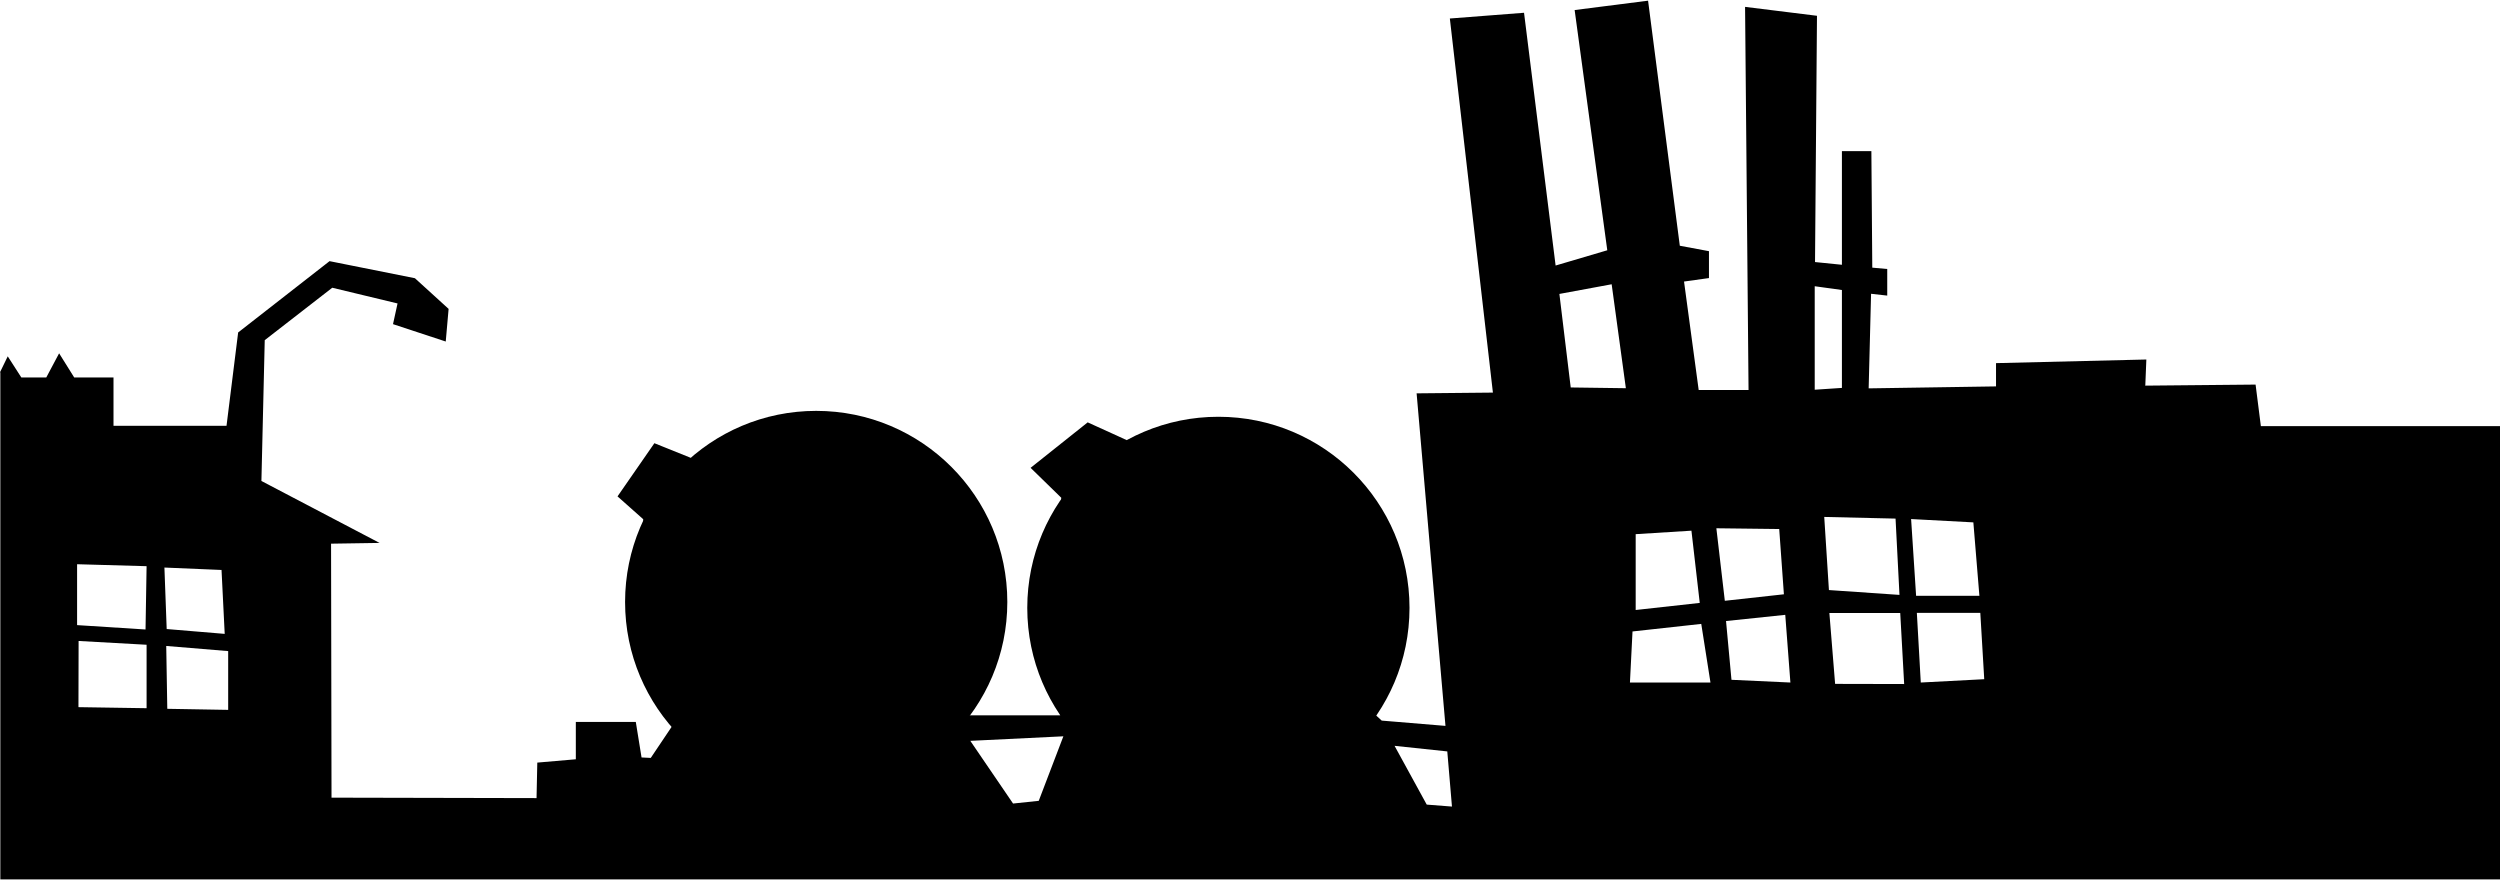
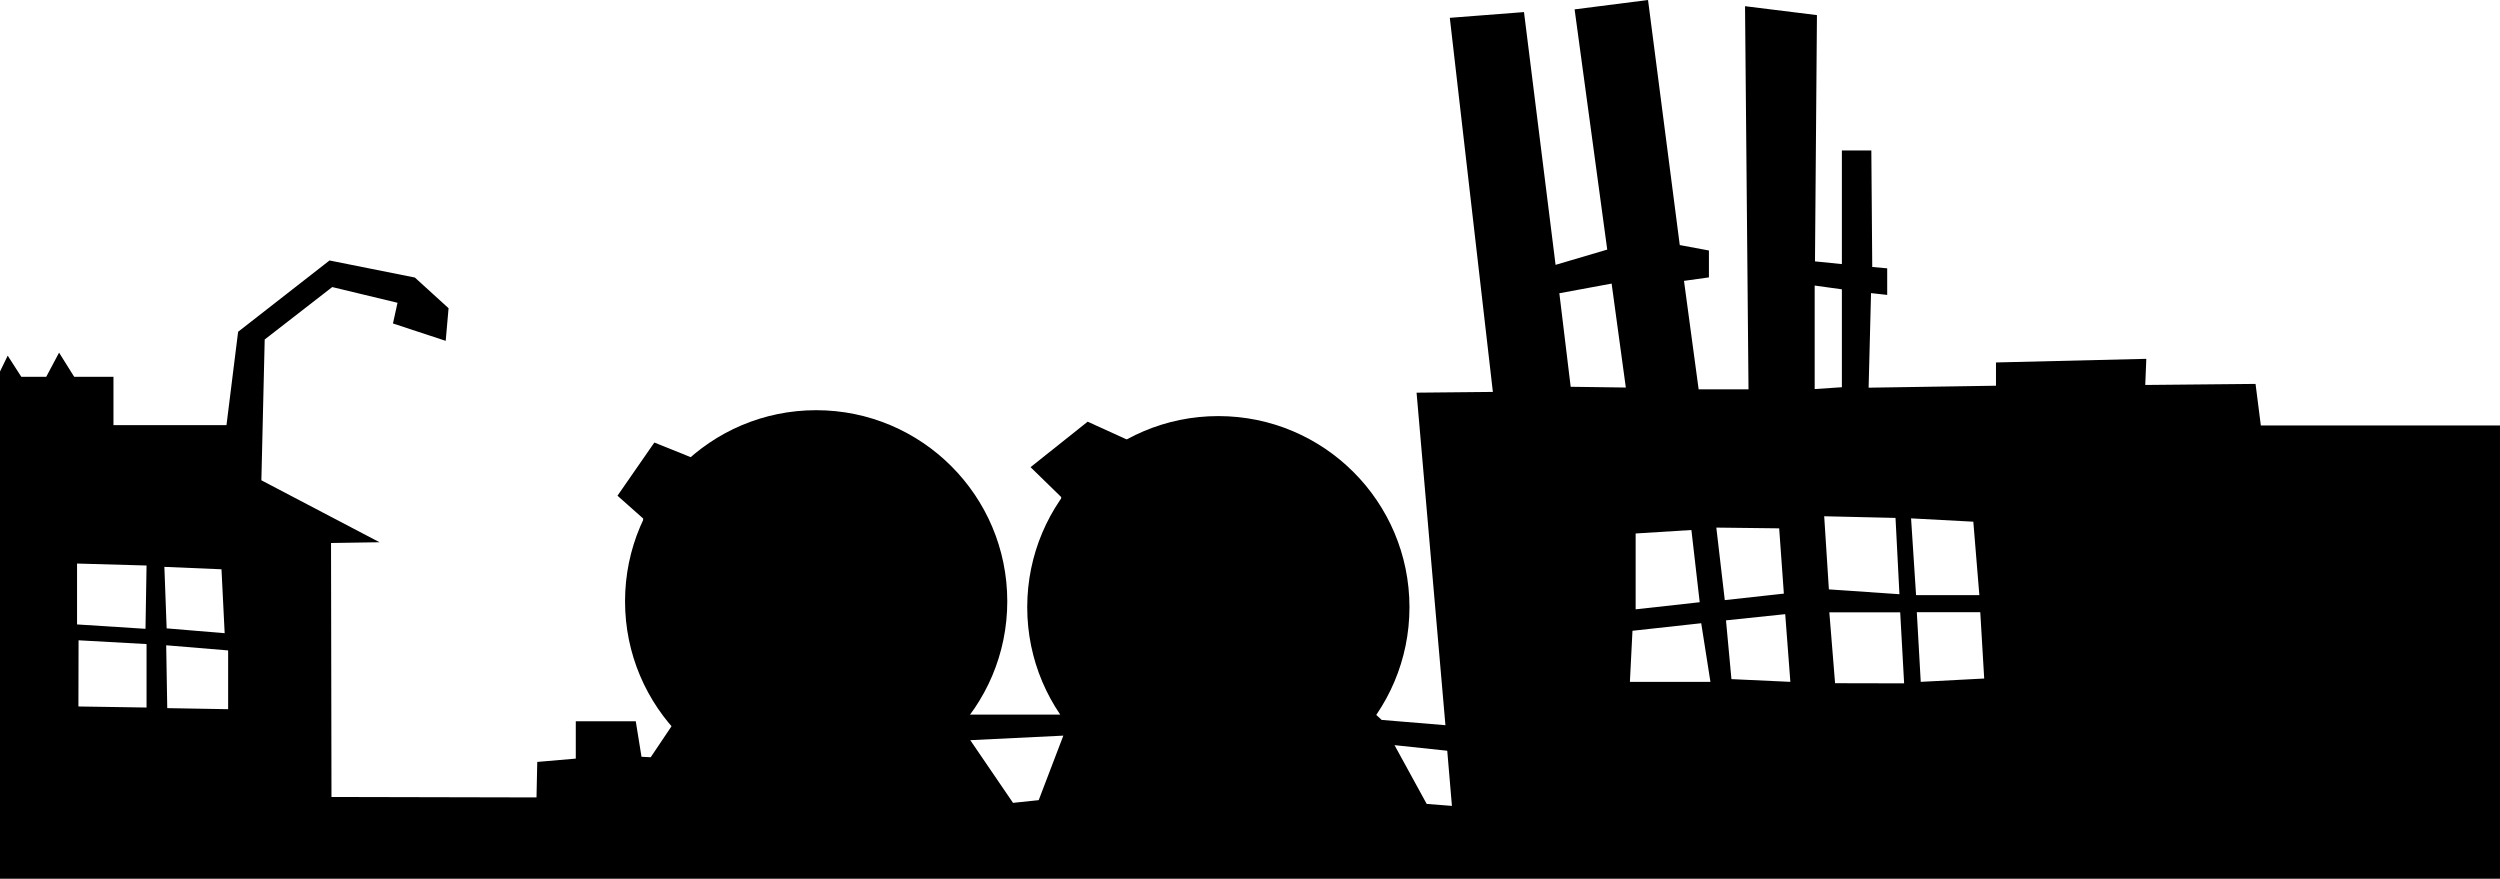
- <svg xmlns="http://www.w3.org/2000/svg" width="467" height="164.2" viewBox="0 0 1654.7 581.8" version="1.1">
-   <g transform="translate(833.226,-96.85216)">
-     <path d="m-833.2 343.2 5.1-10.5 9 14 16.5 0 8.5-16 10 16 26 0 0 32 74.8 0 7.7-61.8 60.5-47.2 56.5 11.3 22.3 20.3-1.9 21.6-34.9-11.5 3-13.7-43.2-10.4-44.7 34.7-2.2 93.2 78.2 41-32.1 0.5 0.3 168.1 135.7 0.3 0.5-23.5 25.5-2.2 0-24.7 39.7 0 3.8 23.5 6.1 0.3 14.1-21-19.1-137-17-15.1 24.4-35.2 24.1 9.7 183.9 170.4 60.7 0 0.6-144-20.3-19.8 37.8-30.1 25.7 11.7 165.2 182.3 3.7 3.4 42.2 3.5-19.1-220.1 50.5-0.5-28.5-247.6 49.1-3.8 20.9 167.3 34.2-10.1-21.6-159 48.6-6.2 21 162.2 19.3 3.6 0 17.8-16.5 2.3 9.7 71.8 33 0-2.3-253.6 47.6 5.9-1.3 163 17.8 1.8 0-75.2 19.5 0 0.6 77.1 9.9 0.9 0 17.6-10.7-1.2-1.6 62.6 84.3-1.3 0-15.4 99.5-2.4-0.7 17.3 73-0.7 3.5 27.5 158.8 0 0 300-1655 0 0-335.5zm957.9 251-34.9-3.7 21.3 38.9 16.7 1.3zm-270.4 32.7 16.3-42.7-61.6 3 28.3 41.5zm-536.5-99.1-41-3.4 0.7 41.6 40.3 0.7zm-54-4.2-45-2.5-0.1 43.8 45.1 0.7zm1163.3 26-2.6-47-46.9 0 3.8 46.9 45.7 0.1zm-134.3-39.8-45.5 5-1.7 33.8 53.3 0zm55.6-6-39.2 4.1 3.6 38.9 39 1.8zm131.7 42.6-2.6-43.9-42 0 2.6 46.1zm-1166.7-72.3-37.8-1.6 1.5 40.7 38.4 3.2zm-49.6-2.5-46-1.3 0 40.3 45.3 2.9zm1028 24.3-5.5-47.8-36.9 2.3 0 50.2zm55.7-5.7-3.1-43.2-41.6-0.5 5.6 48zm129.4 1.1-4-48.7-41.2-2.2 3.3 50.8 41.8 0zm-55.5-51.2-47.2-1.1 3.1 48.4 46.7 3.2zm-178.5-86.3-9.4-68.8-34.6 6.4 7.5 61.9zm143-0.2 0-64.8-18-2.5 0 68.5z" />
-     <circle r="126.5" cy="495.3" cx="-293" fill="#000" />
-     <circle r="126.5" cy="499.2" cx="-26.8" fill="#000" />
+ <svg xmlns="http://www.w3.org/2000/svg" width="467" height="164.143" viewBox="0 0 467 164.143" id="svg12059" version="1.1">
+   <defs id="defs12061" />
+   <g id="layer1" transform="translate(370.7134,-504.5765)">
+     <g id="g12609" transform="matrix(0.2822264,0,0,0.2822264,-135.5624,477.1159)">
+       <path id="path12611" d="m -833.2,343.2 5.1,-10.5 9,14 16.5,0 8.5,-16 10,16 26,0 0,32 74.8,0 7.7,-61.8 60.5,-47.2 56.5,11.3 22.3,20.3 -1.9,21.6 -34.9,-11.5 3,-13.7 -43.2,-10.4 -44.7,34.7 -2.2,93.2 78.2,41 -32.1,0.5 0.3,168.1 135.7,0.3 0.5,-23.5 25.5,-2.2 0,-24.7 39.7,0 3.8,23.5 6.1,0.3 14.1,-21 -19.1,-137 -17,-15.1 24.4,-35.2 24.1,9.7 183.9,170.4 60.7,0 0.6,-144 -20.3,-19.8 37.8,-30.1 25.7,11.7 165.2,182.3 3.7,3.4 42.2,3.5 -19.1,-220.1 50.5,-0.5 -28.5,-247.6 49.1,-3.8 20.9,167.3 34.2,-10.1 -21.6,-159 48.6,-6.2 21,162.2 19.3,3.6 0,17.8 -16.5,2.3 9.7,71.8 33,0 -2.3,-253.6 47.6,5.9 -1.3,163 17.8,1.8 0,-75.2 19.5,0 0.6,77.1 9.9,0.9 0,17.6 -10.7,-1.2 -1.6,62.6 84.3,-1.3 0,-15.4 99.5,-2.4 -0.7,17.3 73,-0.7 3.5,27.5 159.363,-3.1e-4 0,300 -1656.826,0 0,-335.5 z m 957.9,251 -34.9,-3.7 21.3,38.9 16.7,1.3 z m -270.4,32.7 16.3,-42.7 -61.6,3 28.3,41.5 z m -536.5,-99.1 -41,-3.4 0.7,41.6 40.3,0.7 z m -54,-4.2 -45,-2.5 -0.1,43.8 45.1,0.7 z m 1163.3,26 -2.6,-47 -46.9,0 3.8,46.9 z m -134.3,-39.8 -45.5,5 -1.7,33.8 53.3,0 z m 55.6,-6 -39.2,4.1 3.6,38.9 39,1.8 z m 131.7,42.6 -2.6,-43.9 -42,0 2.6,46.1 z m -1166.7,-72.3 -37.8,-1.6 1.5,40.7 38.4,3.2 z m -49.6,-2.5 -46,-1.3 0,40.3 45.3,2.9 z m 1028,24.3 -5.5,-47.8 -36.9,2.3 0,50.2 z m 55.7,-5.7 -3.1,-43.2 -41.6,-0.5 5.6,48 z m 129.4,1.1 -4,-48.7 -41.2,-2.2 3.3,50.8 41.8,0 z m -55.5,-51.2 -47.2,-1.1 3.1,48.4 46.7,3.2 z m -178.5,-86.3 -9.4,-68.8 -34.6,6.4 7.5,61.9 z m 143,-0.2 0,-64.8 -18,-2.5 0,68.5 z" />
+       <circle id="circle12613" cx="-293" cy="495.3" r="126.5" style="fill:#000000" />
+       <circle id="circle12615" cx="-26.8" cy="499.2" r="126.5" style="fill:#000000" />
+     </g>
  </g>
</svg>
